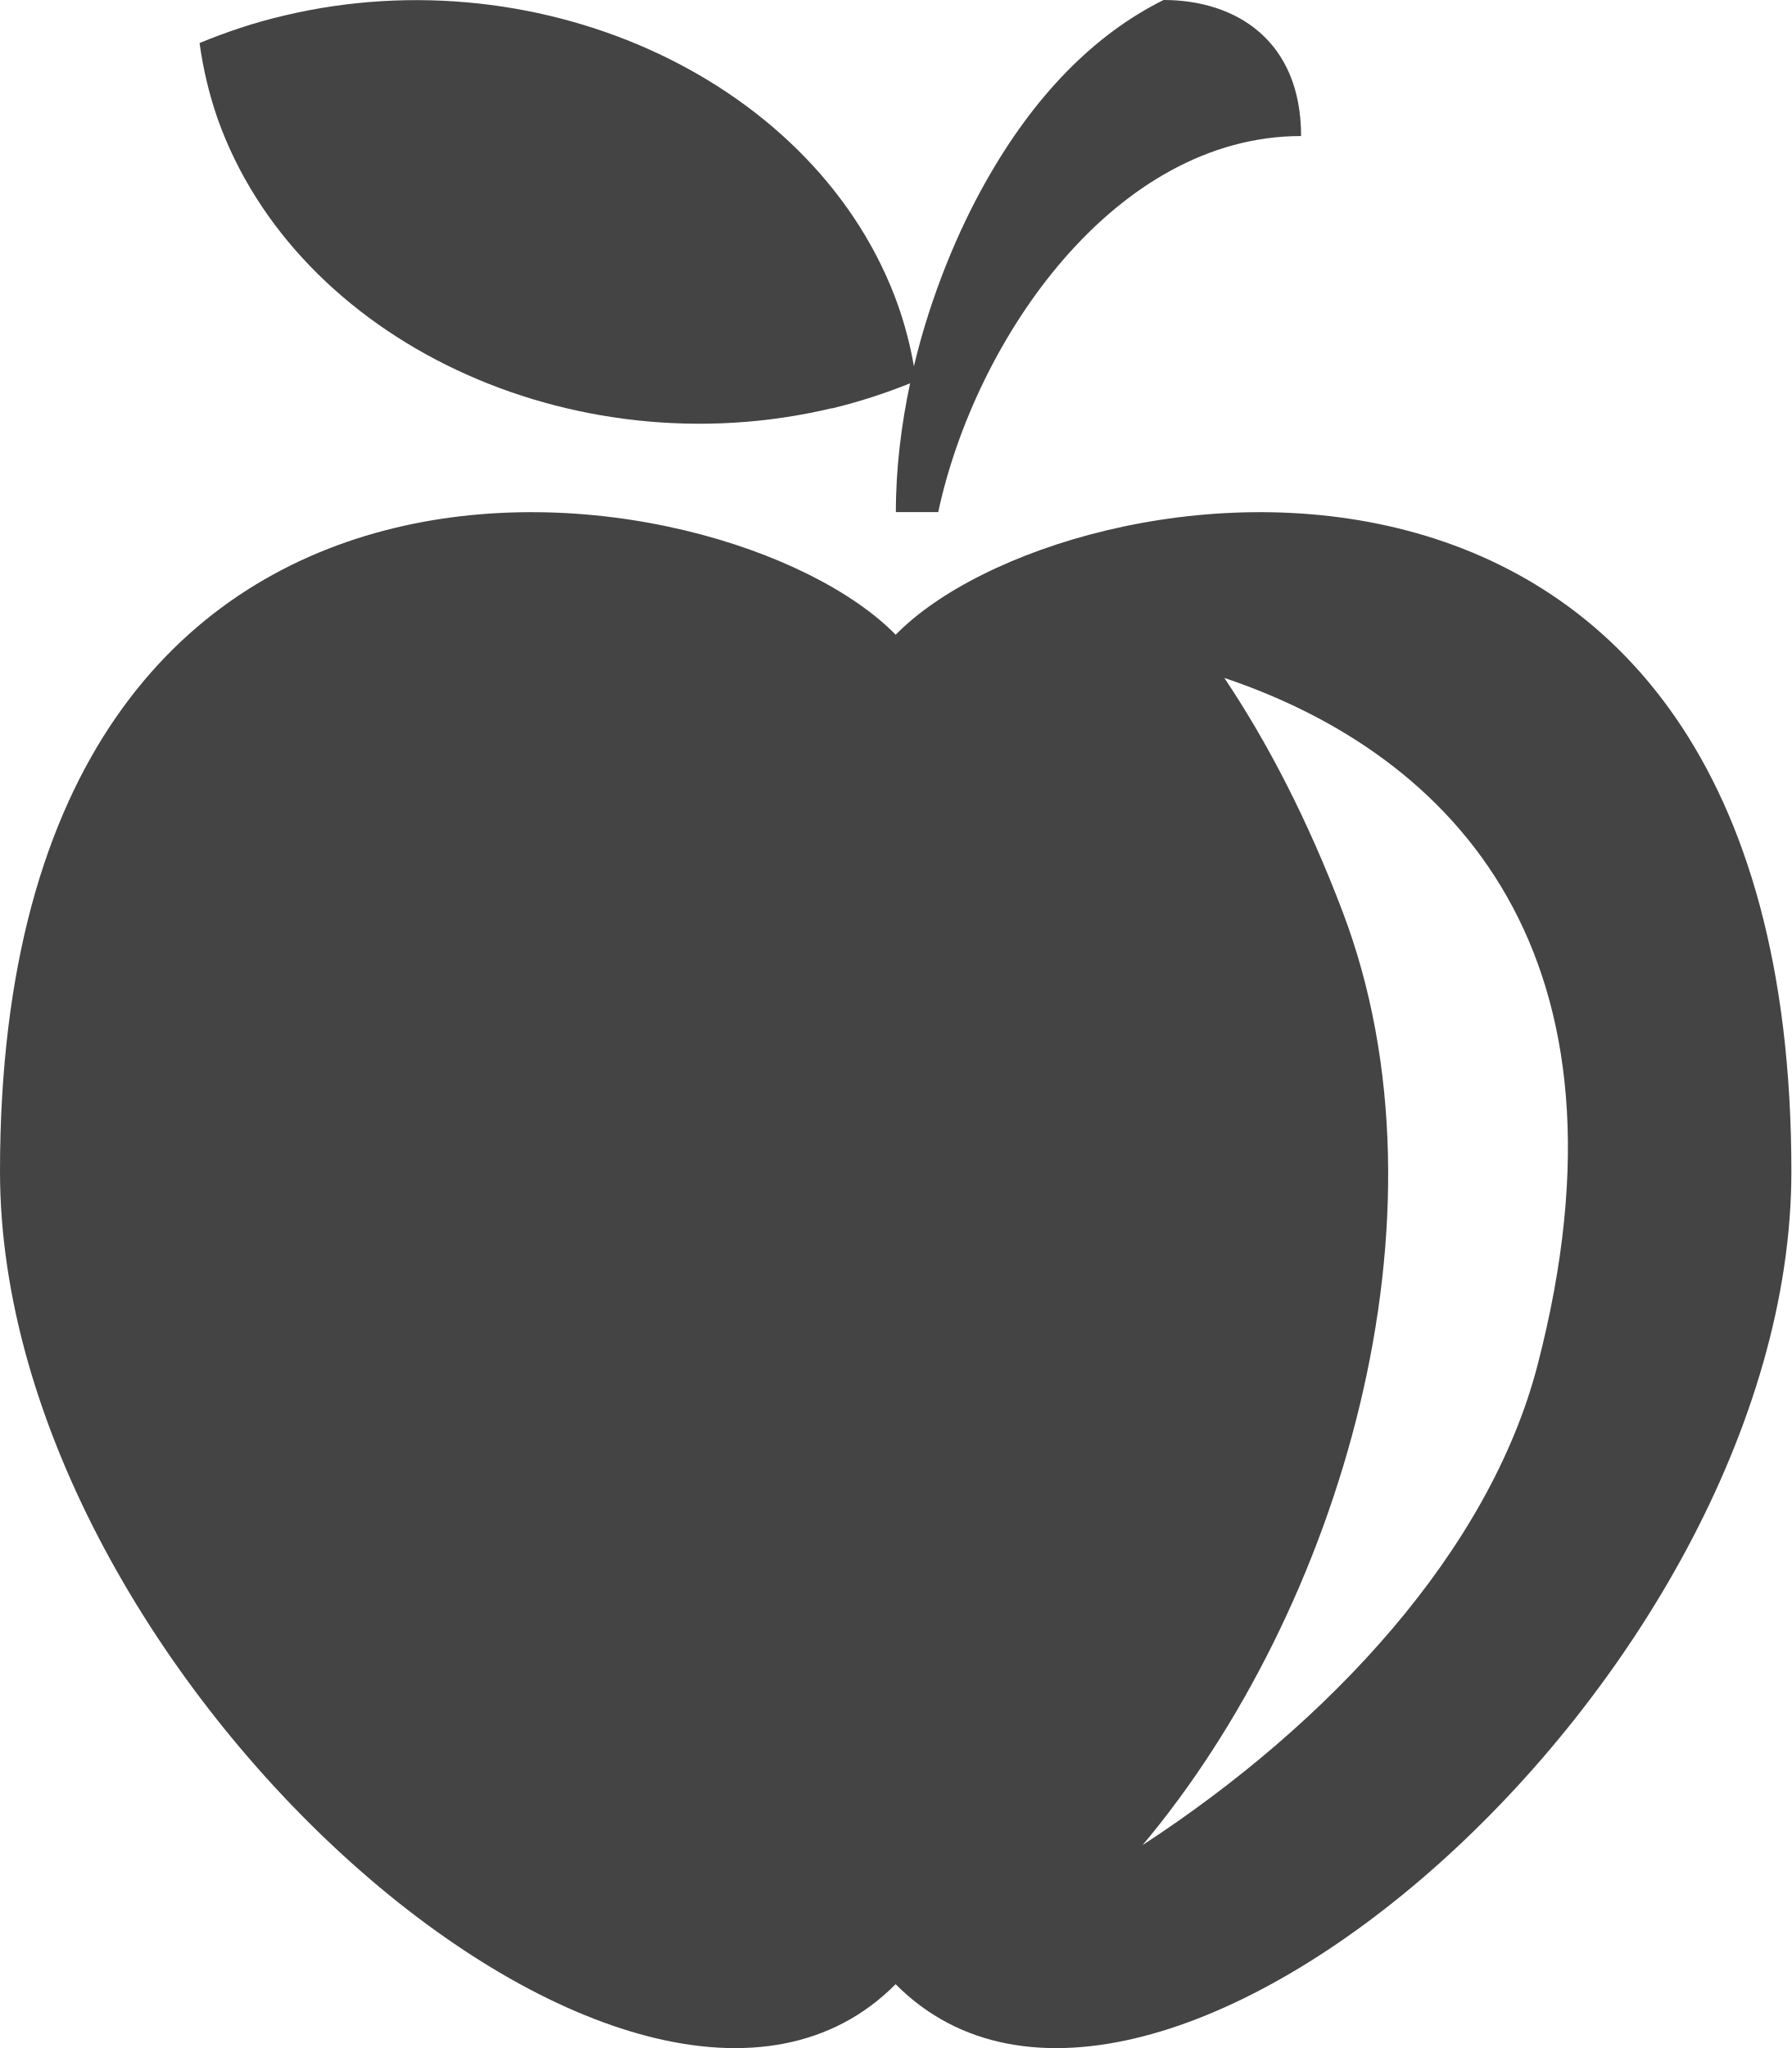
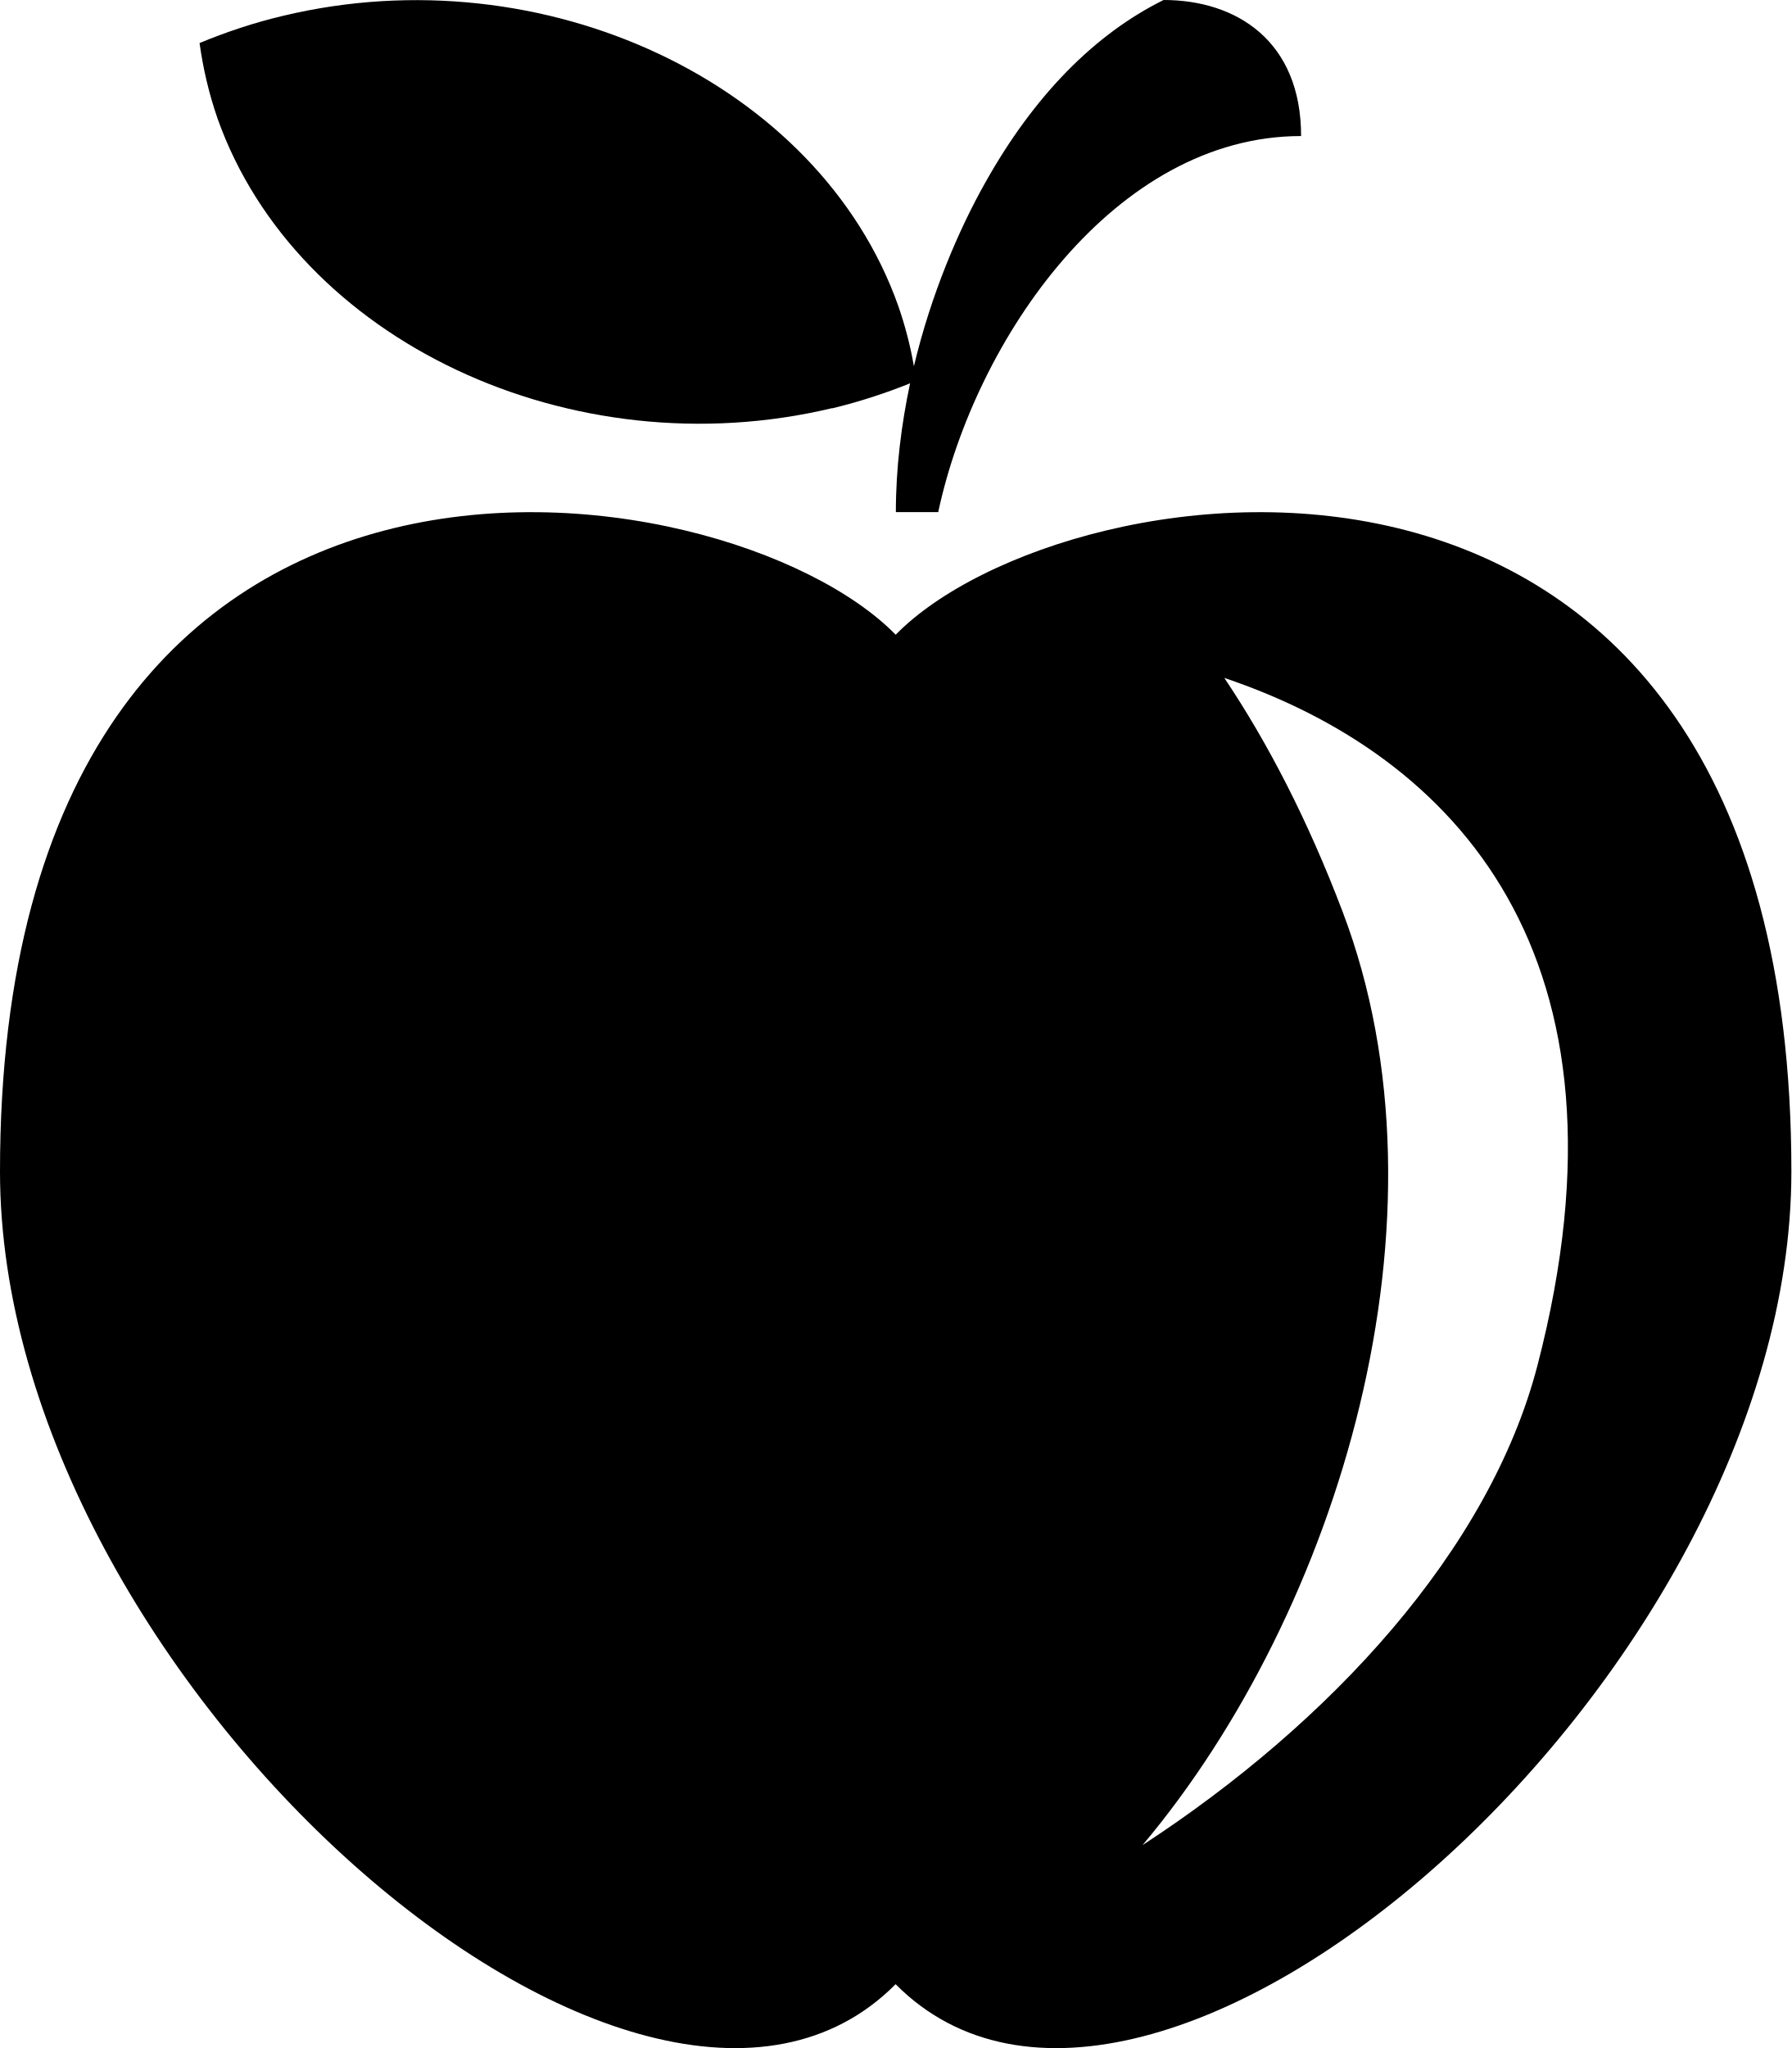
<svg xmlns="http://www.w3.org/2000/svg" version="1.1" id="Layer_1" x="0px" y="0px" width="10.826px" height="12.374px" viewBox="0 0 10.826 12.374" enable-background="new 0 0 10.826 12.374" xml:space="preserve">
-   <path fill="#444444" d="M5.413,3.835C4.391,2.791,0,2.119,0,7.078c0,3.063,3.878,6.456,5.412,4.911h0.001  c1.534,1.545,5.413-1.848,5.413-4.911C10.826,2.119,6.434,2.791,5.413,3.835 M9.292,8.248c-0.291,1.121-1.255,2.162-2.387,2.9  C8.089,9.74,8.817,7.355,8.113,5.506c-0.209-0.55-0.451-1.018-0.714-1.41C8.789,4.564,9.935,5.771,9.292,8.248L9.292,8.248z   M5.03,2.467c0.165-0.04,0.321-0.091,0.47-0.151c-0.053,0.25-0.086,0.512-0.086,0.778h0.256c0.225-1.048,1.068-2.272,2.193-2.272  C7.863,0.246,7.471,0,7.032,0C6.614,0.207,6.248,0.579,5.954,1.104C5.794,1.388,5.627,1.777,5.523,2.213  C5.502,2.09,5.47,1.967,5.427,1.844C4.949,0.502,3.287-0.281,1.713,0.095C1.534,0.137,1.366,0.194,1.206,0.26  c0.021,0.152,0.056,0.304,0.109,0.457c0.477,1.342,2.14,2.125,3.714,1.749V2.467z" />
+   <path d="M5.413,3.835C4.391,2.791,0,2.119,0,7.078c0,3.063,3.878,6.456,5.412,4.911h0.001  c1.534,1.545,5.413-1.848,5.413-4.911C10.826,2.119,6.434,2.791,5.413,3.835 M9.292,8.248c-0.291,1.121-1.255,2.162-2.387,2.9  C8.089,9.74,8.817,7.355,8.113,5.506c-0.209-0.55-0.451-1.018-0.714-1.41C8.789,4.564,9.935,5.771,9.292,8.248L9.292,8.248z   M5.03,2.467c0.165-0.04,0.321-0.091,0.47-0.151c-0.053,0.25-0.086,0.512-0.086,0.778h0.256c0.225-1.048,1.068-2.272,2.193-2.272  C7.863,0.246,7.471,0,7.032,0C6.614,0.207,6.248,0.579,5.954,1.104C5.794,1.388,5.627,1.777,5.523,2.213  C5.502,2.09,5.47,1.967,5.427,1.844C4.949,0.502,3.287-0.281,1.713,0.095C1.534,0.137,1.366,0.194,1.206,0.26  c0.021,0.152,0.056,0.304,0.109,0.457c0.477,1.342,2.14,2.125,3.714,1.749V2.467z" />
</svg>
